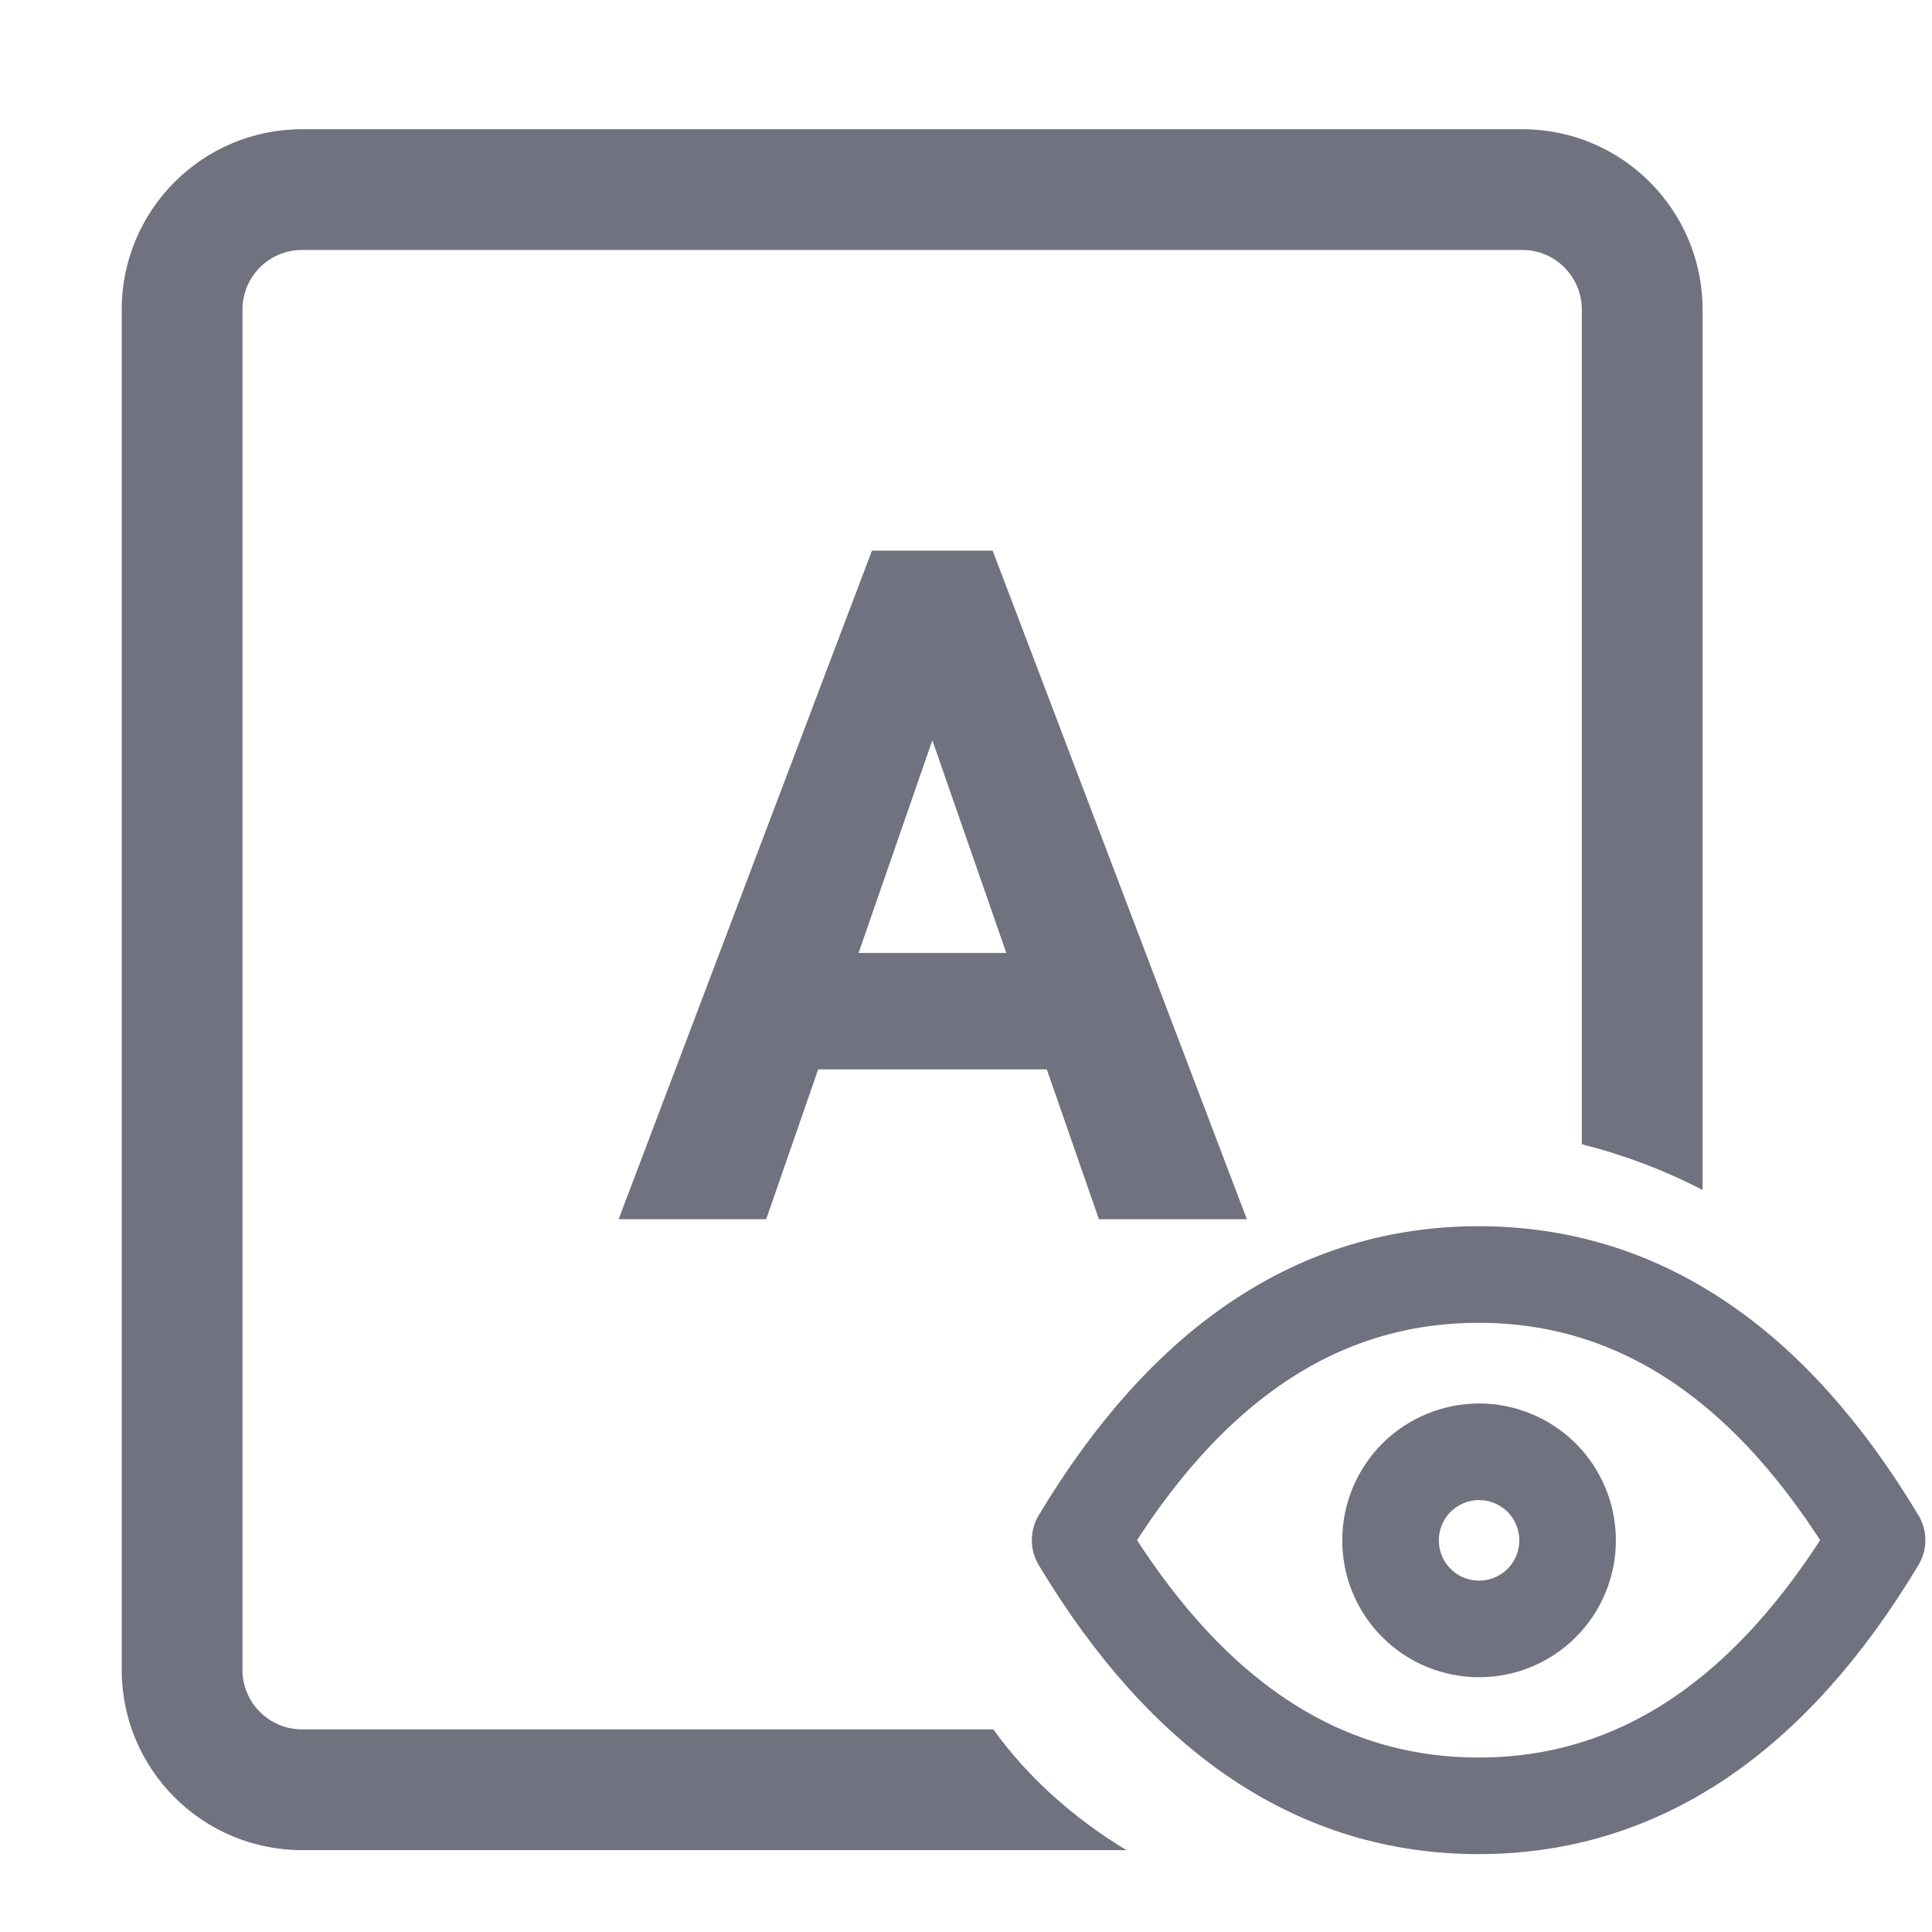
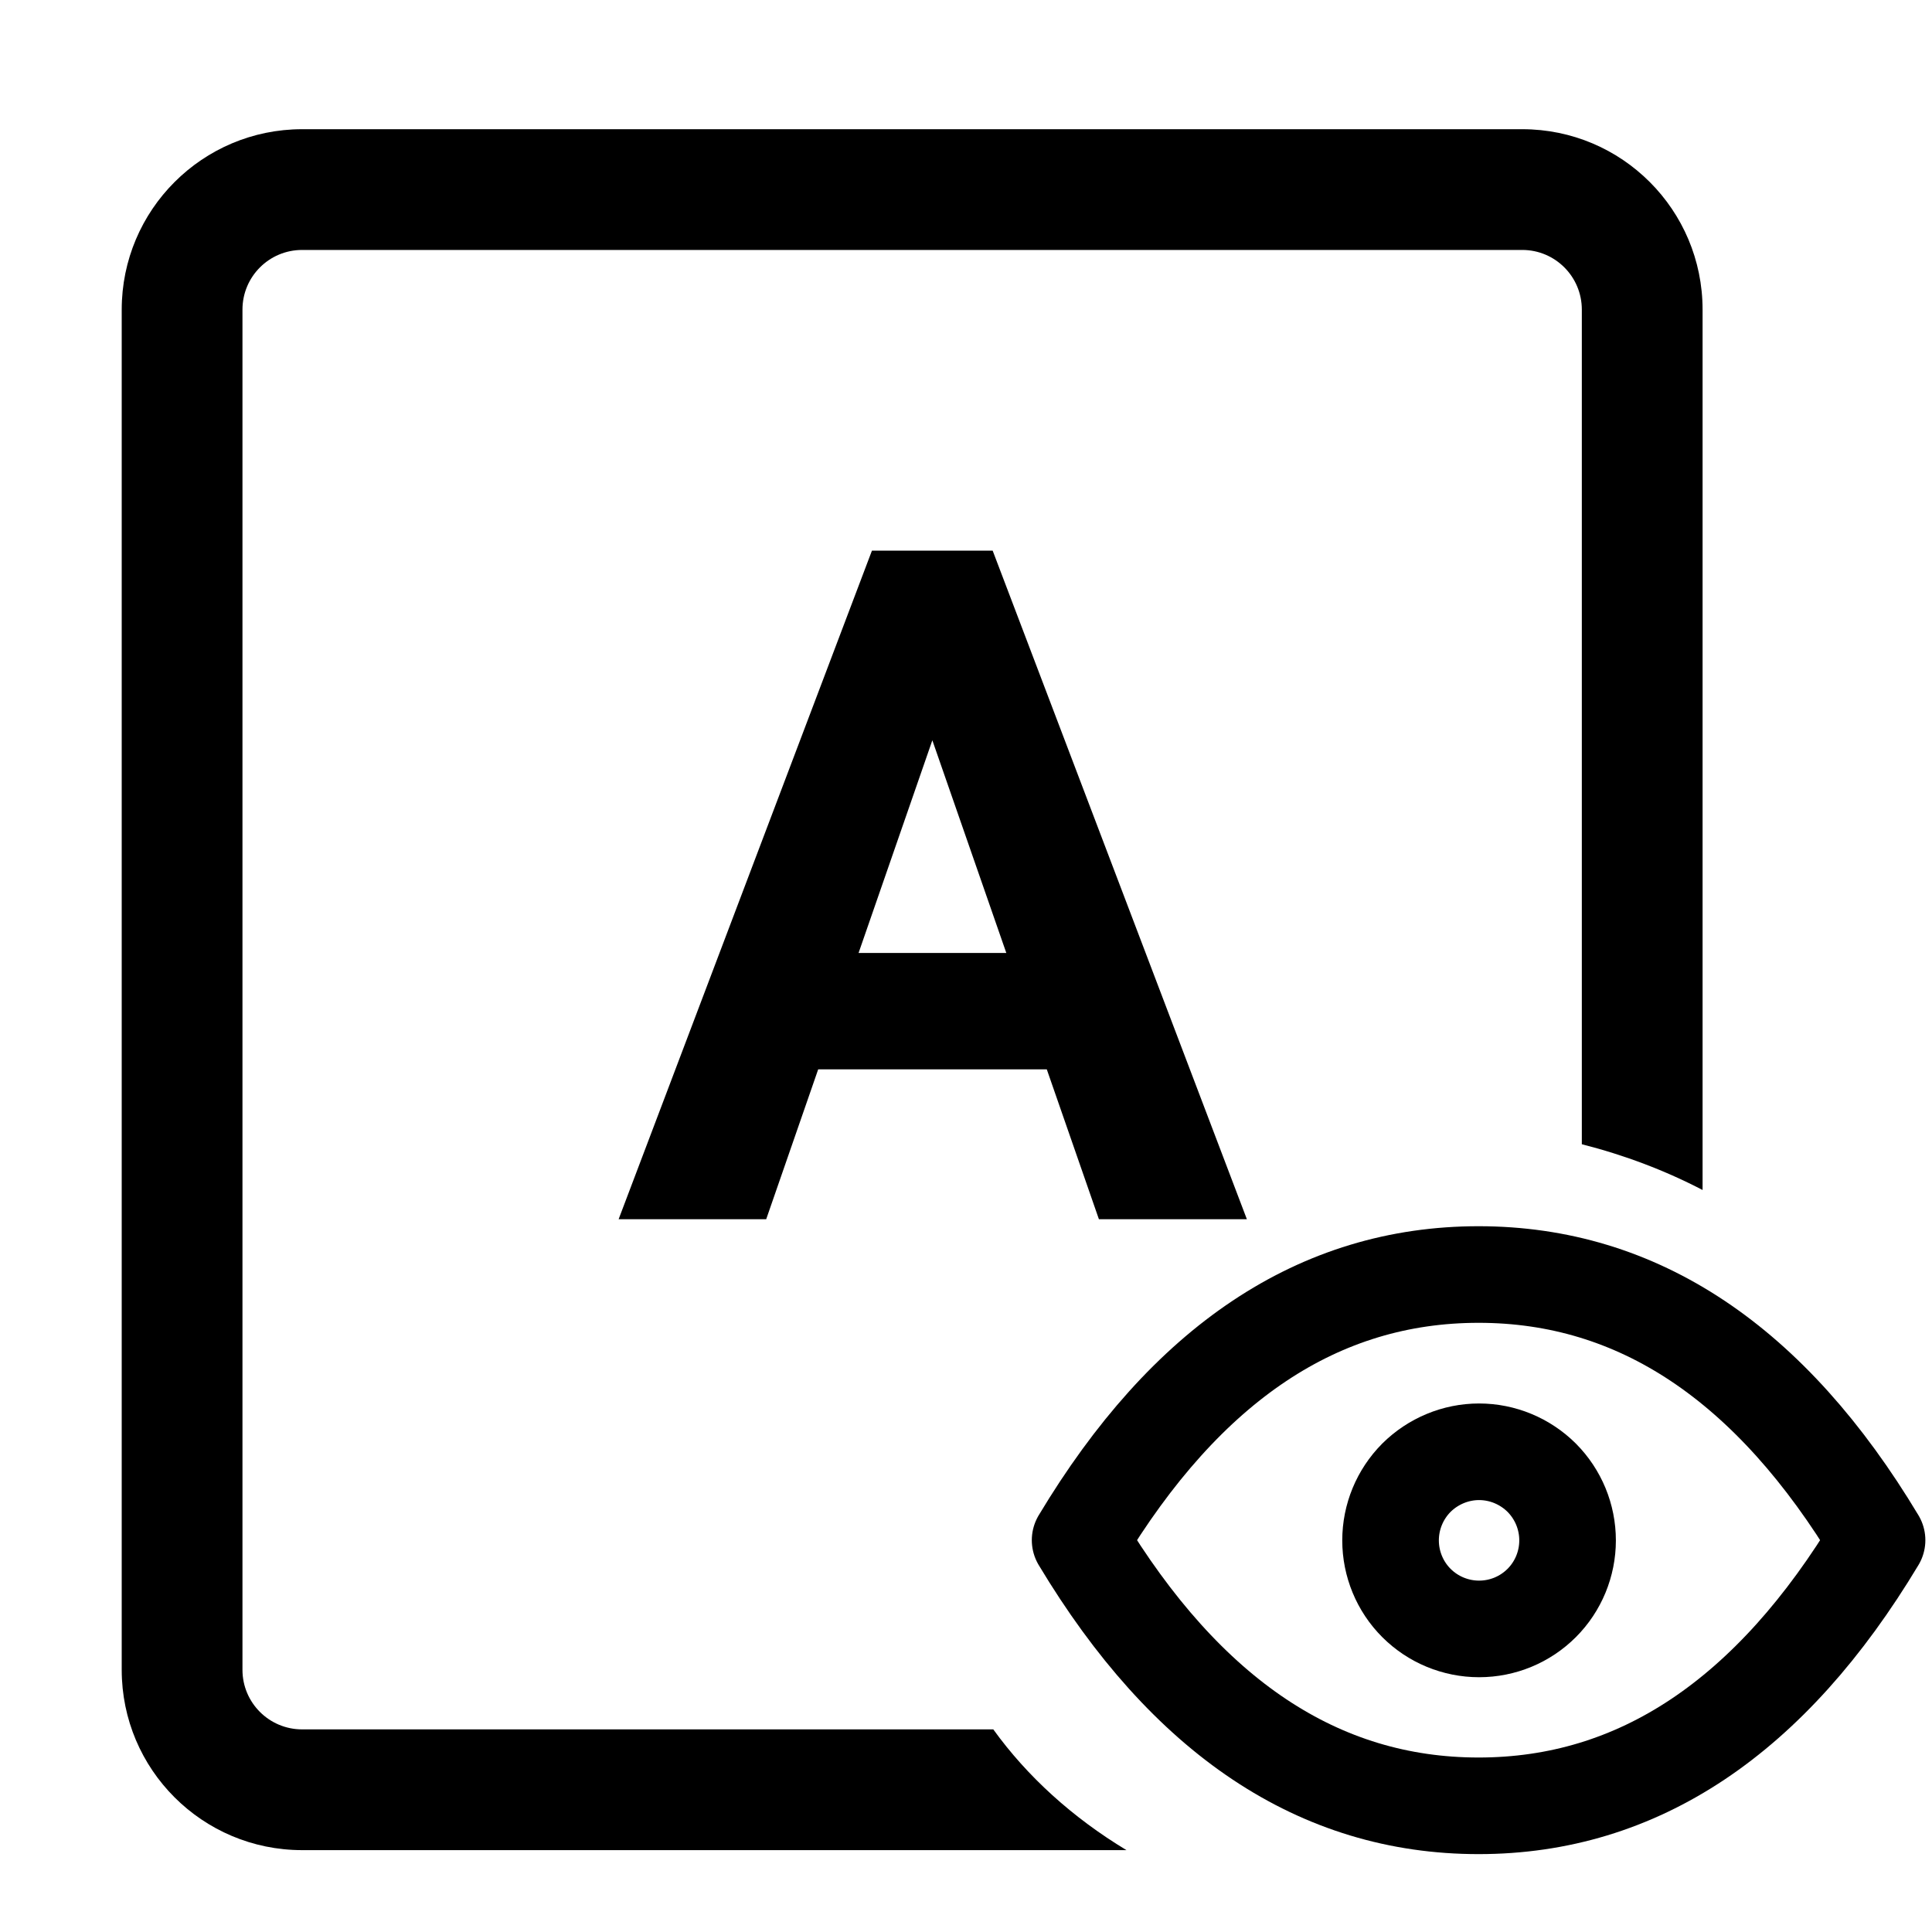
<svg xmlns="http://www.w3.org/2000/svg" width="16" height="16" viewBox="0 0 16 16" fill="none">
-   <path d="M7.853 5.385L6.26 9.977H5.297L7.304 4.68H7.919L7.853 5.385ZM9.186 9.977L7.589 5.385L7.52 4.68H8.138L10.152 9.977H9.186ZM9.109 8.012V8.736H6.209V8.012H9.109Z" fill="#707280" stroke="#707280" stroke-width="0.24" />
-   <path fill-rule="evenodd" clip-rule="evenodd" d="M2.008 2.564C2.008 2.291 2.229 2.07 2.502 2.07H12.607C12.879 2.07 13.1 2.291 13.1 2.564V9.476C13.457 9.567 13.793 9.695 14.1 9.855V2.564C14.1 1.739 13.432 1.07 12.607 1.07H2.502C1.677 1.07 1.008 1.739 1.008 2.564V13.829C1.008 14.654 1.677 15.322 2.502 15.322H9.329C8.883 15.053 8.507 14.712 8.226 14.322H2.502C2.229 14.322 2.008 14.101 2.008 13.829V2.564Z" fill="#707280" />
-   <path d="M11.516 12.757C11.516 12.951 11.593 13.138 11.73 13.275C11.868 13.413 12.055 13.49 12.249 13.49C12.444 13.49 12.63 13.413 12.768 13.275C12.905 13.138 12.982 12.951 12.982 12.757C12.982 12.562 12.905 12.376 12.768 12.238C12.63 12.101 12.444 12.023 12.249 12.023C12.055 12.023 11.868 12.101 11.73 12.238C11.593 12.376 11.516 12.562 11.516 12.757Z" stroke="#707280" stroke-width="0.8" stroke-linecap="round" stroke-linejoin="round" />
-   <path d="M15.545 12.755C14.665 14.221 13.565 14.955 12.245 14.955C10.925 14.955 9.825 14.221 8.945 12.755C9.825 11.288 10.925 10.555 12.245 10.555C13.565 10.555 14.665 11.288 15.545 12.755Z" stroke="#707280" stroke-width="0.8" stroke-linecap="round" stroke-linejoin="round" />
+   <path d="M7.853 5.385L6.26 9.977H5.297L7.304 4.68H7.919L7.853 5.385ZM9.186 9.977L7.589 5.385L7.52 4.68H8.138L10.152 9.977H9.186ZM9.109 8.012V8.736H6.209V8.012H9.109Z" fill="currentColor" stroke="currentColor" stroke-width="0.24" />
+   <path fill-rule="evenodd" clip-rule="evenodd" d="M2.008 2.564C2.008 2.291 2.229 2.07 2.502 2.07H12.607C12.879 2.07 13.1 2.291 13.1 2.564V9.476C13.457 9.567 13.793 9.695 14.1 9.855V2.564C14.1 1.739 13.432 1.07 12.607 1.07H2.502C1.677 1.07 1.008 1.739 1.008 2.564V13.829C1.008 14.654 1.677 15.322 2.502 15.322H9.329C8.883 15.053 8.507 14.712 8.226 14.322H2.502C2.229 14.322 2.008 14.101 2.008 13.829V2.564Z" fill="currentColor" />
+   <path d="M11.516 12.757C11.516 12.951 11.593 13.138 11.73 13.275C11.868 13.413 12.055 13.49 12.249 13.49C12.444 13.49 12.63 13.413 12.768 13.275C12.905 13.138 12.982 12.951 12.982 12.757C12.982 12.562 12.905 12.376 12.768 12.238C12.63 12.101 12.444 12.023 12.249 12.023C12.055 12.023 11.868 12.101 11.73 12.238C11.593 12.376 11.516 12.562 11.516 12.757Z" stroke="currentColor" stroke-width="0.8" stroke-linecap="round" stroke-linejoin="round" />
+   <path d="M15.545 12.755C14.665 14.221 13.565 14.955 12.245 14.955C10.925 14.955 9.825 14.221 8.945 12.755C9.825 11.288 10.925 10.555 12.245 10.555C13.565 10.555 14.665 11.288 15.545 12.755Z" stroke="currentColor" stroke-width="0.8" stroke-linecap="round" stroke-linejoin="round" />
</svg>
